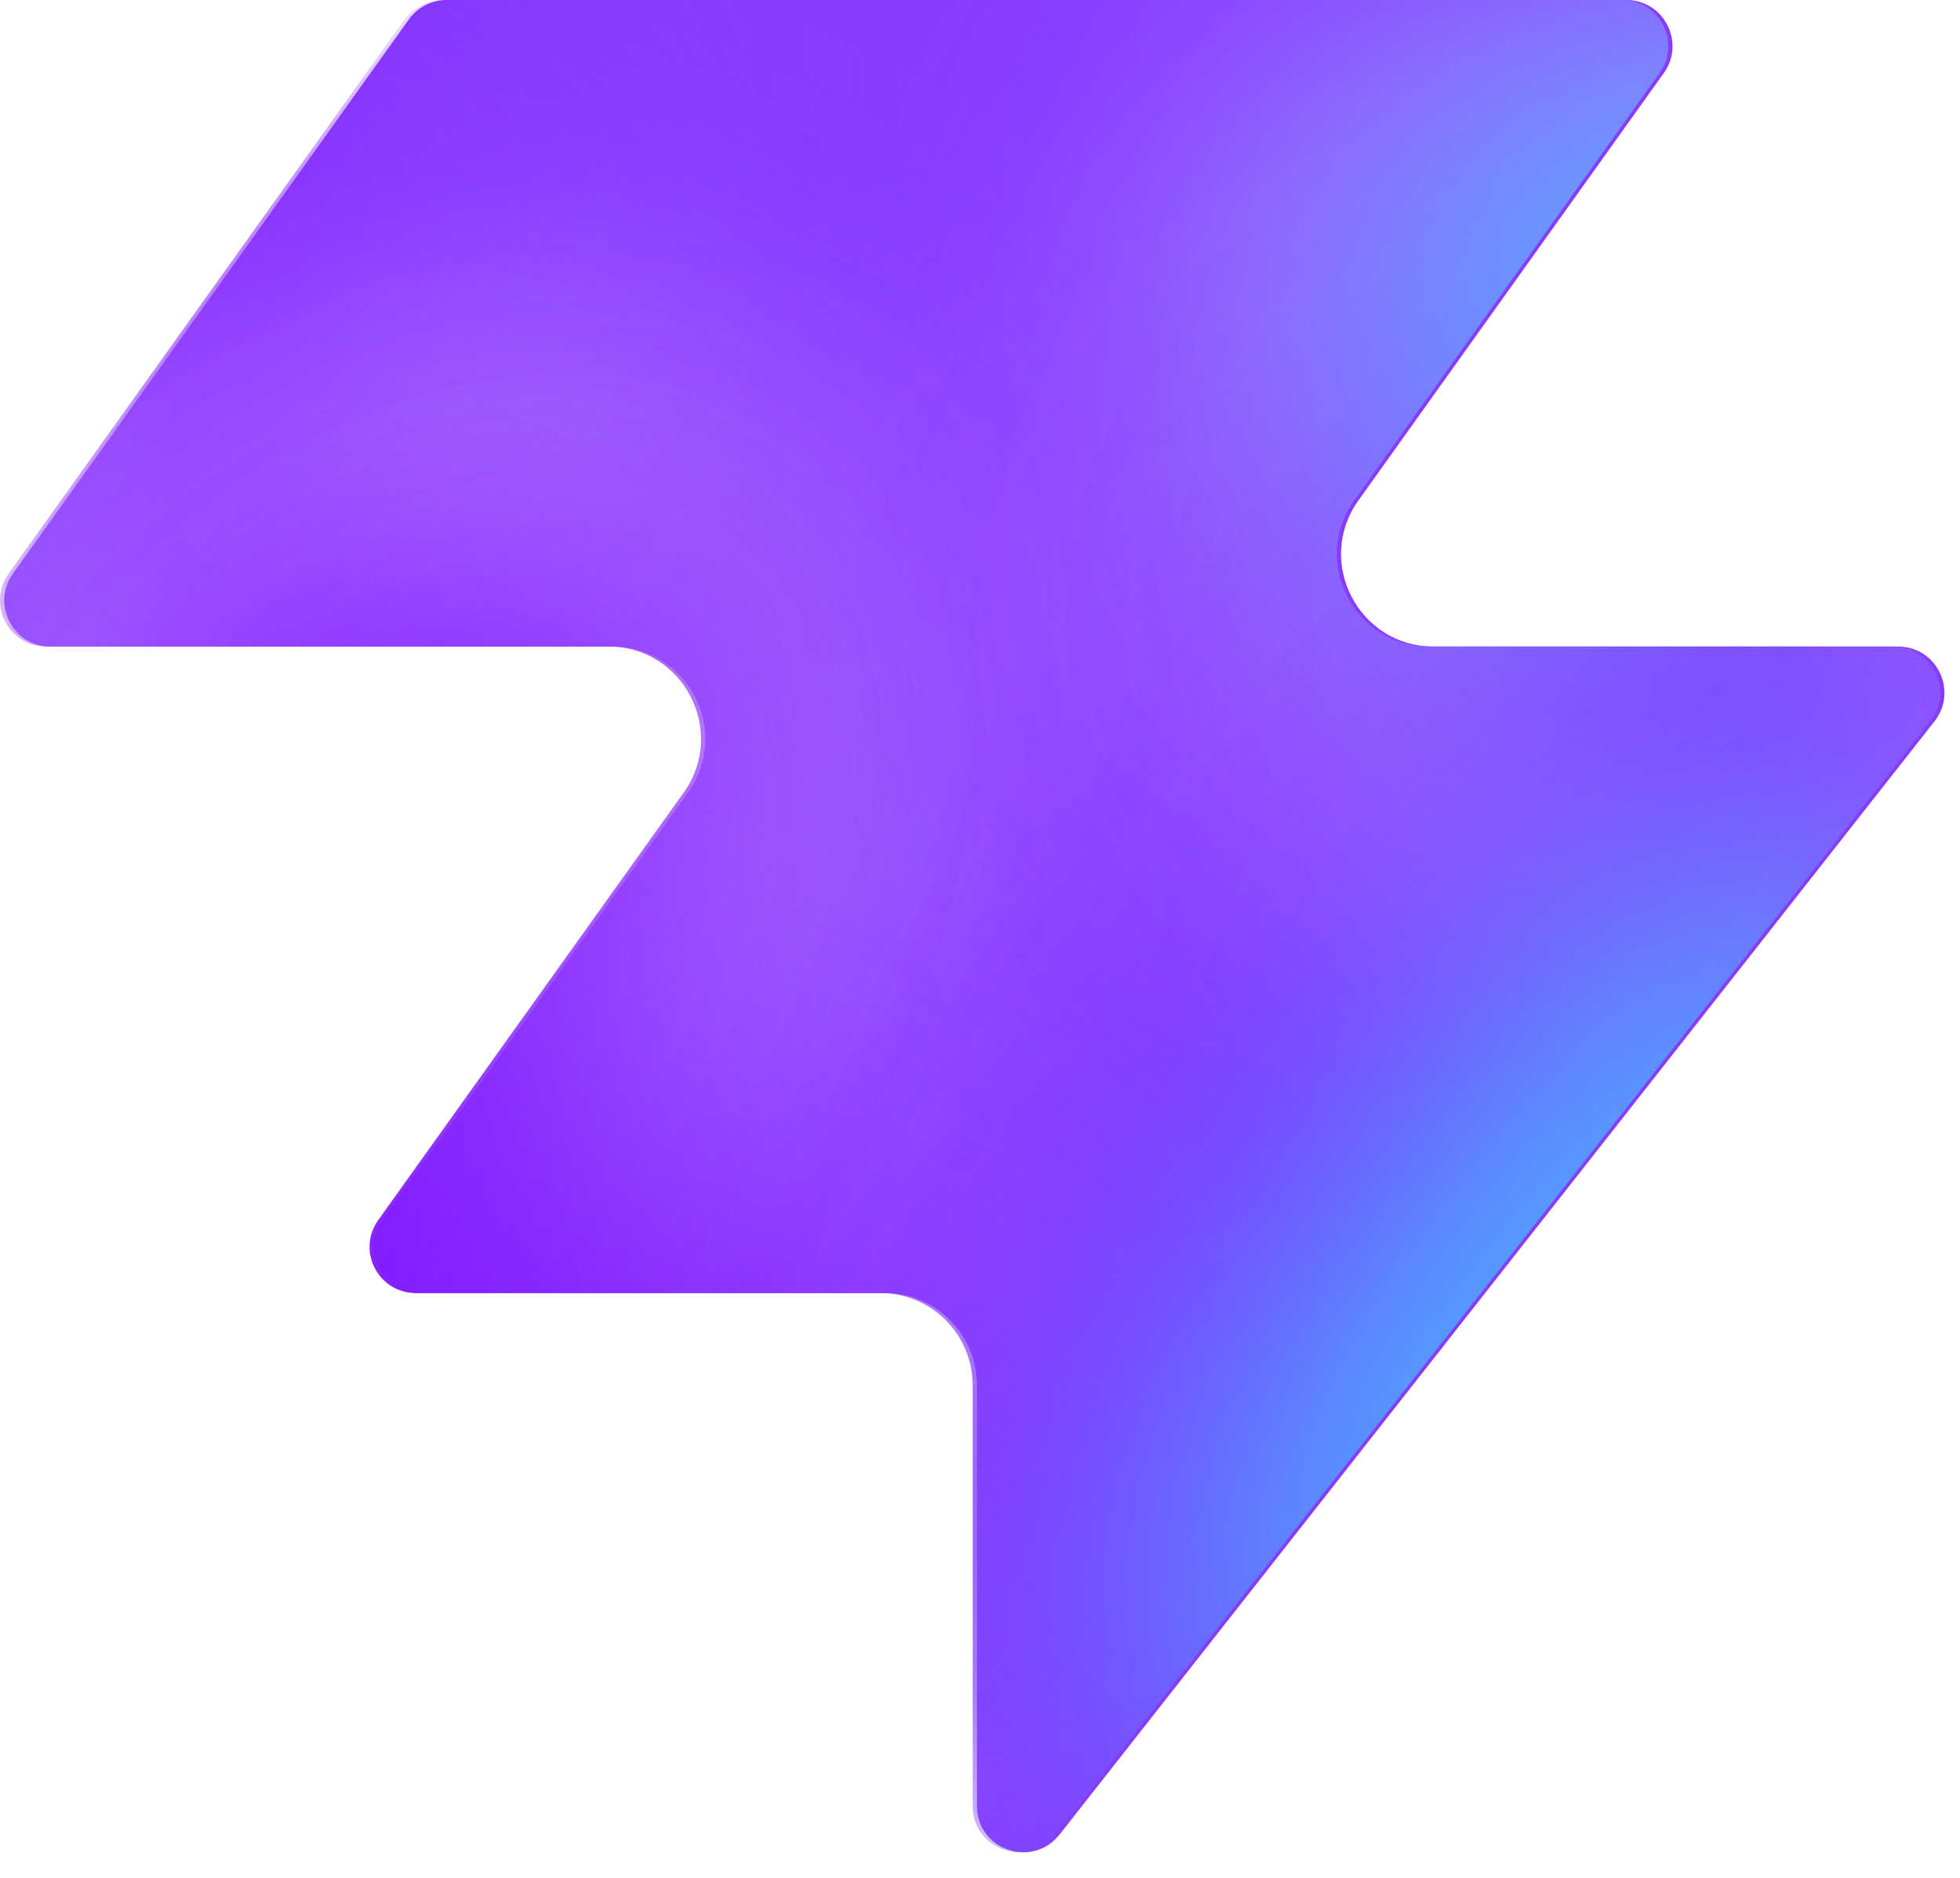
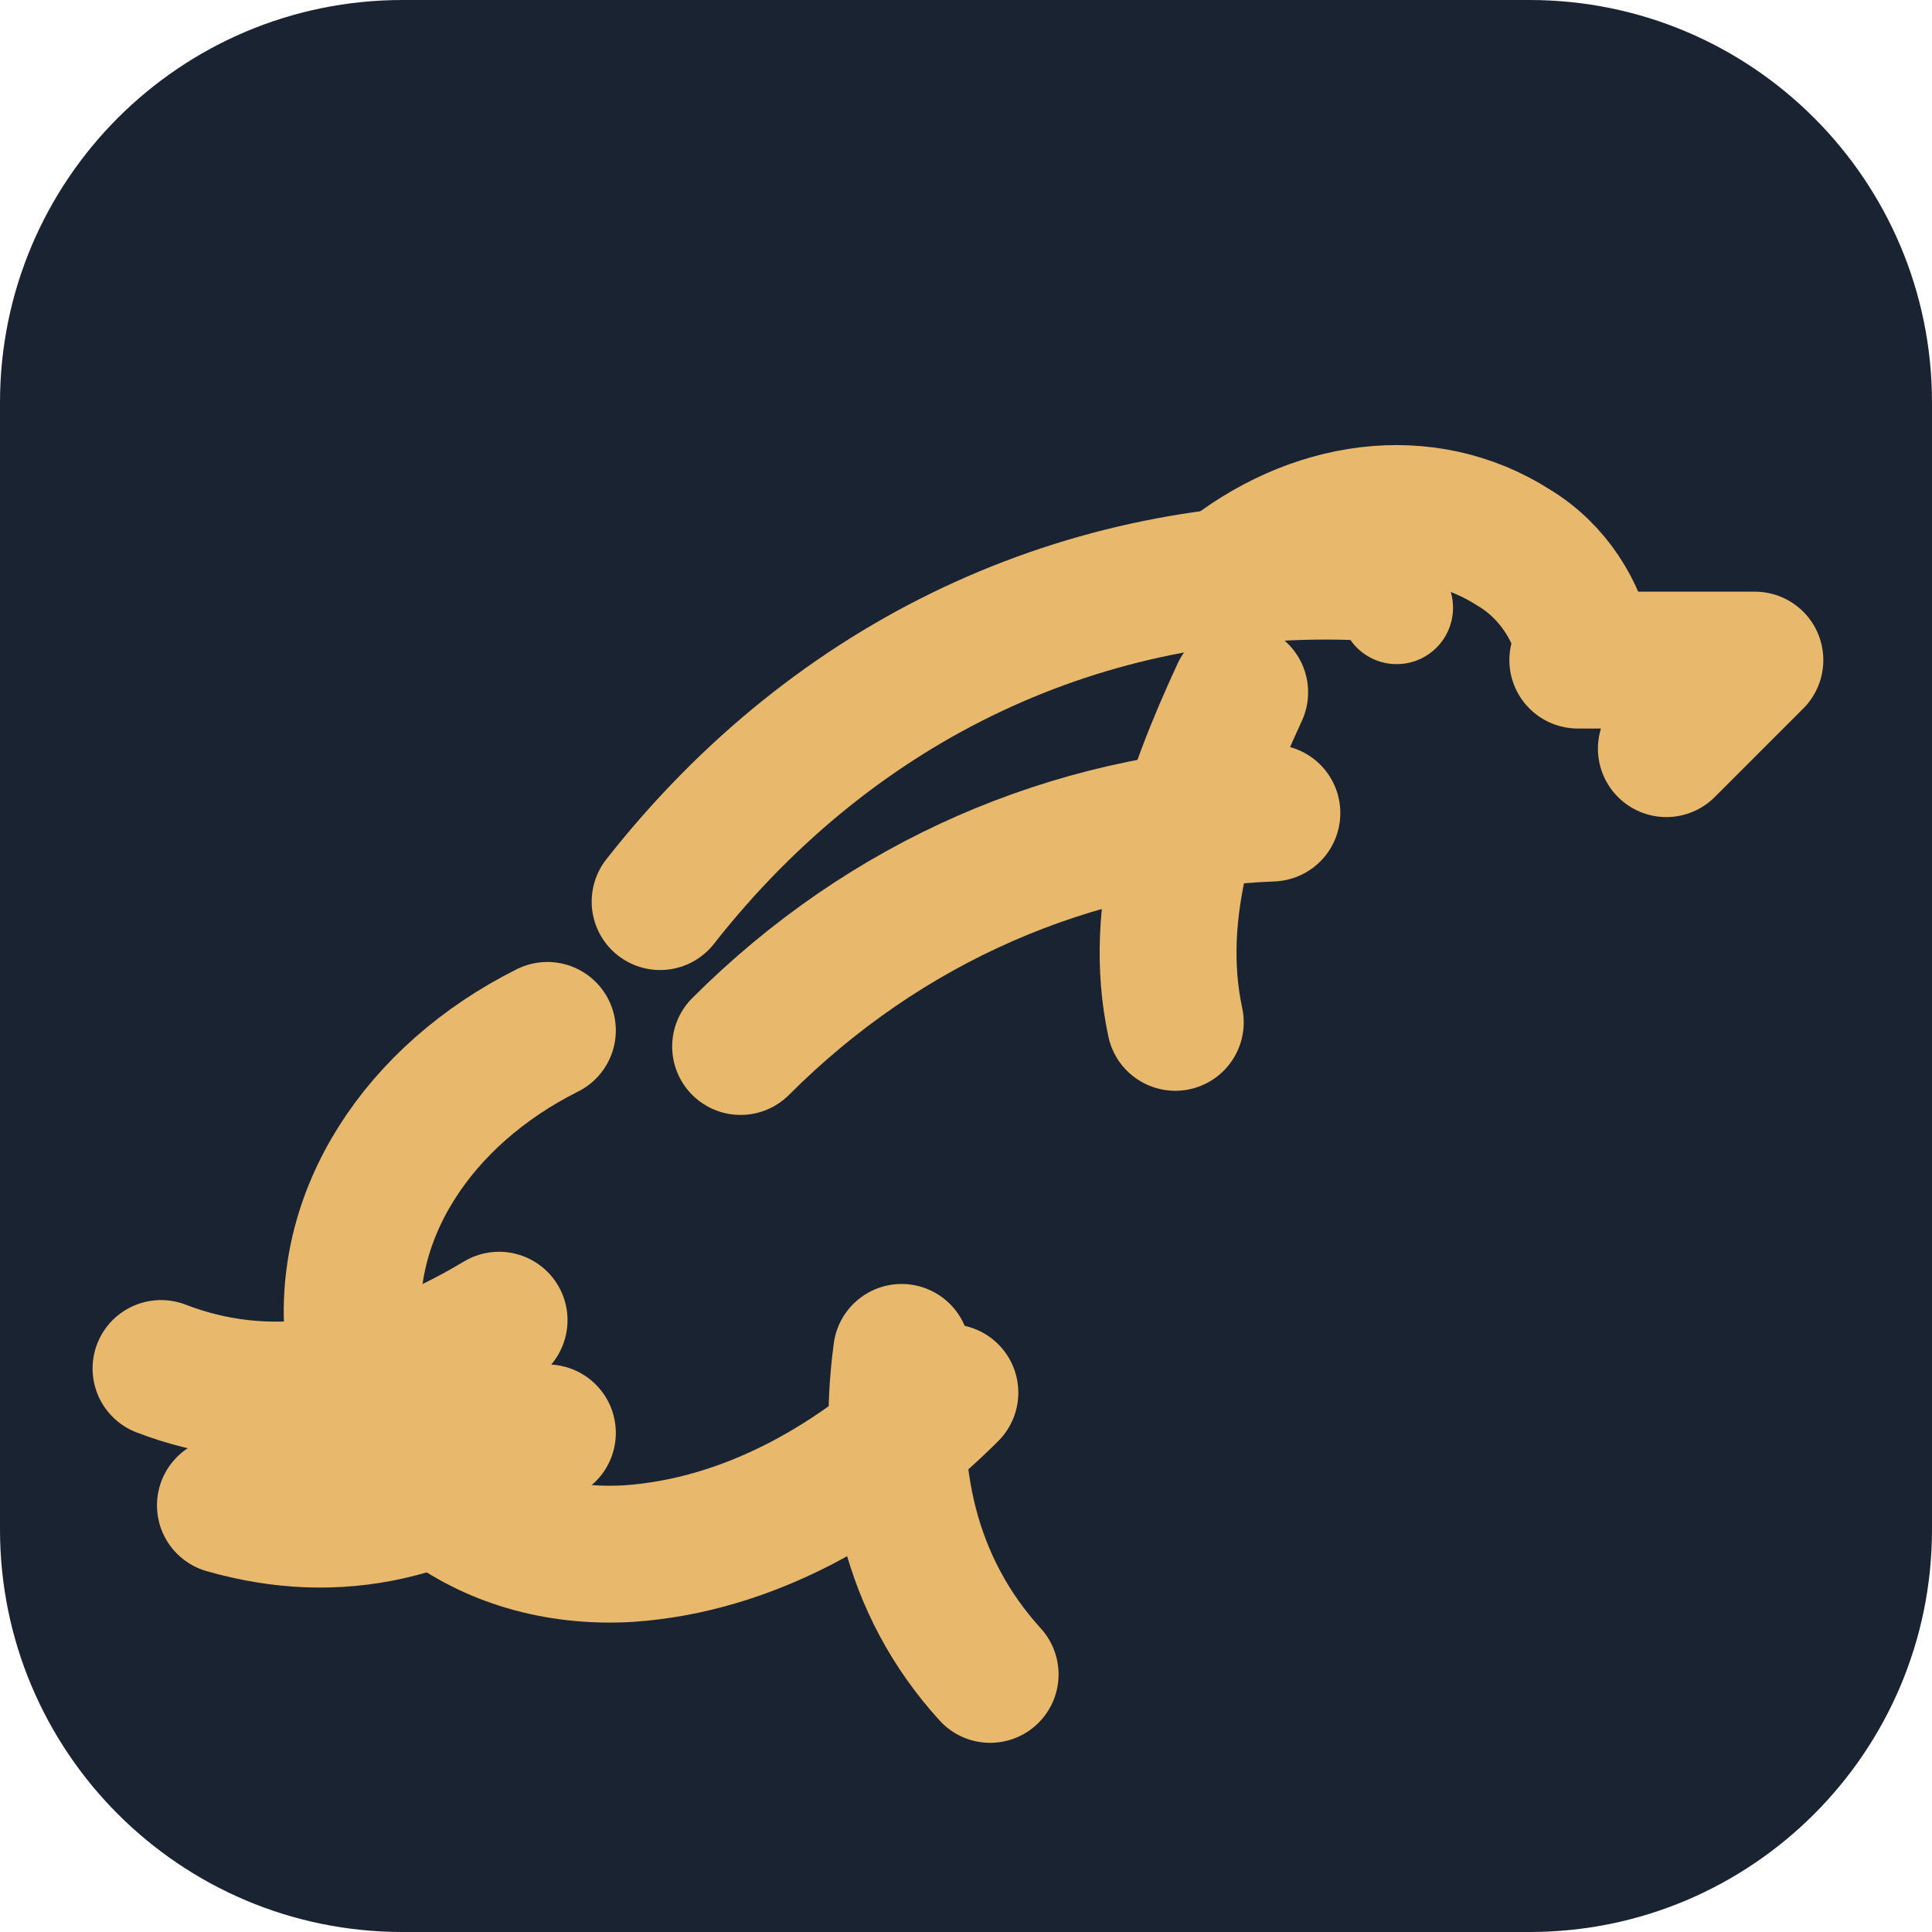
- <svg xmlns="http://www.w3.org/2000/svg" width="48" height="46" fill="none" viewBox="0 0 48 46">
-   <path fill="#863bff" d="M25.946 44.938c-.664.845-2.021.375-2.021-.698V33.937a2.26 2.26 0 0 0-2.262-2.262H10.287c-.92 0-1.456-1.04-.92-1.788l7.48-10.471c1.07-1.497 0-3.578-1.842-3.578H1.237c-.92 0-1.456-1.04-.92-1.788L10.013.474c.214-.297.556-.474.92-.474h28.894c.92 0 1.456 1.04.92 1.788l-7.48 10.471c-1.07 1.498 0 3.579 1.842 3.579h11.377c.943 0 1.473 1.088.89 1.83L25.947 44.94z" style="fill:#863bff;fill:color(display-p3 .525 .23 1);fill-opacity:1" />
-   <mask id="a" width="48" height="46" x="0" y="0" maskUnits="userSpaceOnUse" style="mask-type:alpha">
-     <path fill="#000" d="M25.842 44.938c-.664.844-2.021.375-2.021-.698V33.937a2.26 2.26 0 0 0-2.262-2.262H10.183c-.92 0-1.456-1.04-.92-1.788l7.48-10.471c1.07-1.498 0-3.579-1.842-3.579H1.133c-.92 0-1.456-1.04-.92-1.787L9.91.473c.214-.297.556-.474.92-.474h28.894c.92 0 1.456 1.04.92 1.788l-7.48 10.471c-1.07 1.498 0 3.578 1.842 3.578h11.377c.943 0 1.473 1.088.89 1.832L25.843 44.94z" style="fill:#000;fill-opacity:1" />
-   </mask>
-   <g mask="url(#a)">
-     <g filter="url(#b)">
-       <ellipse cx="5.508" cy="14.704" fill="#ede6ff" rx="5.508" ry="14.704" style="fill:#ede6ff;fill:color(display-p3 .927 .903 1);fill-opacity:1" transform="matrix(.00324 1 1 -.00324 -4.47 31.516)" />
-     </g>
-     <g filter="url(#c)">
-       <ellipse cx="10.399" cy="29.851" fill="#ede6ff" rx="10.399" ry="29.851" style="fill:#ede6ff;fill:color(display-p3 .927 .903 1);fill-opacity:1" transform="matrix(.00324 1 1 -.00324 -39.328 7.883)" />
-     </g>
-     <g filter="url(#d)">
-       <ellipse cx="5.508" cy="30.487" fill="#7e14ff" rx="5.508" ry="30.487" style="fill:#7e14ff;fill:color(display-p3 .492 .077 1);fill-opacity:1" transform="rotate(89.814 -25.913 -14.639)scale(1 -1)" />
-     </g>
-     <g filter="url(#e)">
-       <ellipse cx="5.508" cy="30.599" fill="#7e14ff" rx="5.508" ry="30.599" style="fill:#7e14ff;fill:color(display-p3 .492 .077 1);fill-opacity:1" transform="rotate(89.814 -32.644 -3.334)scale(1 -1)" />
-     </g>
-     <g filter="url(#f)">
-       <ellipse cx="5.508" cy="30.599" fill="#7e14ff" rx="5.508" ry="30.599" style="fill:#7e14ff;fill:color(display-p3 .492 .077 1);fill-opacity:1" transform="matrix(.00324 1 1 -.00324 -34.34 30.47)" />
-     </g>
-     <g filter="url(#g)">
-       <ellipse cx="14.072" cy="22.078" fill="#ede6ff" rx="14.072" ry="22.078" style="fill:#ede6ff;fill:color(display-p3 .927 .903 1);fill-opacity:1" transform="rotate(93.35 24.506 48.493)scale(-1 1)" />
-     </g>
-     <g filter="url(#h)">
-       <ellipse cx="3.47" cy="21.501" fill="#7e14ff" rx="3.47" ry="21.501" style="fill:#7e14ff;fill:color(display-p3 .492 .077 1);fill-opacity:1" transform="rotate(89.009 28.708 47.59)scale(-1 1)" />
-     </g>
-     <g filter="url(#i)">
-       <ellipse cx="3.47" cy="21.501" fill="#7e14ff" rx="3.47" ry="21.501" style="fill:#7e14ff;fill:color(display-p3 .492 .077 1);fill-opacity:1" transform="rotate(89.009 28.708 47.59)scale(-1 1)" />
-     </g>
-     <g filter="url(#j)">
-       <ellipse cx=".387" cy="8.972" fill="#7e14ff" rx="4.407" ry="29.108" style="fill:#7e14ff;fill:color(display-p3 .492 .077 1);fill-opacity:1" transform="rotate(39.51 .387 8.972)" />
-     </g>
-     <g filter="url(#k)">
-       <ellipse cx="47.523" cy="-6.092" fill="#7e14ff" rx="4.407" ry="29.108" style="fill:#7e14ff;fill:color(display-p3 .492 .077 1);fill-opacity:1" transform="rotate(37.892 47.523 -6.092)" />
-     </g>
-     <g filter="url(#l)">
-       <ellipse cx="41.412" cy="6.333" fill="#47bfff" rx="5.971" ry="9.665" style="fill:#47bfff;fill:color(display-p3 .28 .748 1);fill-opacity:1" transform="rotate(37.892 41.412 6.333)" />
-     </g>
-     <g filter="url(#m)">
-       <ellipse cx="-1.879" cy="38.332" fill="#7e14ff" rx="4.407" ry="29.108" style="fill:#7e14ff;fill:color(display-p3 .492 .077 1);fill-opacity:1" transform="rotate(37.892 -1.88 38.332)" />
-     </g>
-     <g filter="url(#n)">
-       <ellipse cx="-1.879" cy="38.332" fill="#7e14ff" rx="4.407" ry="29.108" style="fill:#7e14ff;fill:color(display-p3 .492 .077 1);fill-opacity:1" transform="rotate(37.892 -1.88 38.332)" />
-     </g>
-     <g filter="url(#o)">
-       <ellipse cx="35.651" cy="29.907" fill="#7e14ff" rx="4.407" ry="29.108" style="fill:#7e14ff;fill:color(display-p3 .492 .077 1);fill-opacity:1" transform="rotate(37.892 35.651 29.907)" />
-     </g>
-     <g filter="url(#p)">
-       <ellipse cx="38.418" cy="32.4" fill="#47bfff" rx="5.971" ry="15.297" style="fill:#47bfff;fill:color(display-p3 .28 .748 1);fill-opacity:1" transform="rotate(37.892 38.418 32.4)" />
-     </g>
-   </g>
-   <defs>
-     <filter id="b" width="60.045" height="41.654" x="-19.77" y="16.149" color-interpolation-filters="sRGB" filterUnits="userSpaceOnUse">
-       <feFlood flood-opacity="0" result="BackgroundImageFix" />
-       <feBlend in="SourceGraphic" in2="BackgroundImageFix" result="shape" />
-       <feGaussianBlur result="effect1_foregroundBlur_2002_17158" stdDeviation="7.659" />
-     </filter>
-     <filter id="c" width="90.34" height="51.437" x="-54.613" y="-7.533" color-interpolation-filters="sRGB" filterUnits="userSpaceOnUse">
-       <feFlood flood-opacity="0" result="BackgroundImageFix" />
-       <feBlend in="SourceGraphic" in2="BackgroundImageFix" result="shape" />
-       <feGaussianBlur result="effect1_foregroundBlur_2002_17158" stdDeviation="7.659" />
-     </filter>
-     <filter id="d" width="79.355" height="29.4" x="-49.64" y="2.03" color-interpolation-filters="sRGB" filterUnits="userSpaceOnUse">
-       <feFlood flood-opacity="0" result="BackgroundImageFix" />
-       <feBlend in="SourceGraphic" in2="BackgroundImageFix" result="shape" />
-       <feGaussianBlur result="effect1_foregroundBlur_2002_17158" stdDeviation="4.596" />
-     </filter>
-     <filter id="e" width="79.579" height="29.4" x="-45.045" y="20.029" color-interpolation-filters="sRGB" filterUnits="userSpaceOnUse">
-       <feFlood flood-opacity="0" result="BackgroundImageFix" />
-       <feBlend in="SourceGraphic" in2="BackgroundImageFix" result="shape" />
-       <feGaussianBlur result="effect1_foregroundBlur_2002_17158" stdDeviation="4.596" />
-     </filter>
-     <filter id="f" width="79.579" height="29.4" x="-43.513" y="21.178" color-interpolation-filters="sRGB" filterUnits="userSpaceOnUse">
-       <feFlood flood-opacity="0" result="BackgroundImageFix" />
-       <feBlend in="SourceGraphic" in2="BackgroundImageFix" result="shape" />
-       <feGaussianBlur result="effect1_foregroundBlur_2002_17158" stdDeviation="4.596" />
-     </filter>
-     <filter id="g" width="74.749" height="58.852" x="15.756" y="-17.901" color-interpolation-filters="sRGB" filterUnits="userSpaceOnUse">
-       <feFlood flood-opacity="0" result="BackgroundImageFix" />
-       <feBlend in="SourceGraphic" in2="BackgroundImageFix" result="shape" />
-       <feGaussianBlur result="effect1_foregroundBlur_2002_17158" stdDeviation="7.659" />
-     </filter>
-     <filter id="h" width="61.377" height="25.362" x="23.548" y="2.284" color-interpolation-filters="sRGB" filterUnits="userSpaceOnUse">
-       <feFlood flood-opacity="0" result="BackgroundImageFix" />
-       <feBlend in="SourceGraphic" in2="BackgroundImageFix" result="shape" />
-       <feGaussianBlur result="effect1_foregroundBlur_2002_17158" stdDeviation="4.596" />
-     </filter>
-     <filter id="i" width="61.377" height="25.362" x="23.548" y="2.284" color-interpolation-filters="sRGB" filterUnits="userSpaceOnUse">
-       <feFlood flood-opacity="0" result="BackgroundImageFix" />
-       <feBlend in="SourceGraphic" in2="BackgroundImageFix" result="shape" />
-       <feGaussianBlur result="effect1_foregroundBlur_2002_17158" stdDeviation="4.596" />
-     </filter>
-     <filter id="j" width="56.045" height="63.649" x="-27.636" y="-22.853" color-interpolation-filters="sRGB" filterUnits="userSpaceOnUse">
-       <feFlood flood-opacity="0" result="BackgroundImageFix" />
-       <feBlend in="SourceGraphic" in2="BackgroundImageFix" result="shape" />
-       <feGaussianBlur result="effect1_foregroundBlur_2002_17158" stdDeviation="4.596" />
-     </filter>
-     <filter id="k" width="54.814" height="64.646" x="20.116" y="-38.415" color-interpolation-filters="sRGB" filterUnits="userSpaceOnUse">
-       <feFlood flood-opacity="0" result="BackgroundImageFix" />
-       <feBlend in="SourceGraphic" in2="BackgroundImageFix" result="shape" />
-       <feGaussianBlur result="effect1_foregroundBlur_2002_17158" stdDeviation="4.596" />
-     </filter>
-     <filter id="l" width="33.541" height="35.313" x="24.641" y="-11.323" color-interpolation-filters="sRGB" filterUnits="userSpaceOnUse">
-       <feFlood flood-opacity="0" result="BackgroundImageFix" />
-       <feBlend in="SourceGraphic" in2="BackgroundImageFix" result="shape" />
-       <feGaussianBlur result="effect1_foregroundBlur_2002_17158" stdDeviation="4.596" />
-     </filter>
-     <filter id="m" width="54.814" height="64.646" x="-29.286" y="6.009" color-interpolation-filters="sRGB" filterUnits="userSpaceOnUse">
-       <feFlood flood-opacity="0" result="BackgroundImageFix" />
-       <feBlend in="SourceGraphic" in2="BackgroundImageFix" result="shape" />
-       <feGaussianBlur result="effect1_foregroundBlur_2002_17158" stdDeviation="4.596" />
-     </filter>
-     <filter id="n" width="54.814" height="64.646" x="-29.286" y="6.009" color-interpolation-filters="sRGB" filterUnits="userSpaceOnUse">
-       <feFlood flood-opacity="0" result="BackgroundImageFix" />
-       <feBlend in="SourceGraphic" in2="BackgroundImageFix" result="shape" />
-       <feGaussianBlur result="effect1_foregroundBlur_2002_17158" stdDeviation="4.596" />
-     </filter>
-     <filter id="o" width="54.814" height="64.646" x="8.244" y="-2.416" color-interpolation-filters="sRGB" filterUnits="userSpaceOnUse">
-       <feFlood flood-opacity="0" result="BackgroundImageFix" />
-       <feBlend in="SourceGraphic" in2="BackgroundImageFix" result="shape" />
-       <feGaussianBlur result="effect1_foregroundBlur_2002_17158" stdDeviation="4.596" />
-     </filter>
-     <filter id="p" width="39.409" height="43.623" x="18.713" y="10.588" color-interpolation-filters="sRGB" filterUnits="userSpaceOnUse">
-       <feFlood flood-opacity="0" result="BackgroundImageFix" />
-       <feBlend in="SourceGraphic" in2="BackgroundImageFix" result="shape" />
-       <feGaussianBlur result="effect1_foregroundBlur_2002_17158" stdDeviation="4.596" />
-     </filter>
-   </defs>
+ <svg xmlns="http://www.w3.org/2000/svg" viewBox="0 0 24 24" fill="none">
+   <rect width="24" height="24" rx="5" fill="#1a2332" />
+   <path d="M15.2 7.2c1.1-.9 2.5-1.1 3.6-.4.5.3.8.8.9 1.3" stroke="#e8b86d" stroke-width="1.7" stroke-linecap="round" stroke-linejoin="round" />
+   <path d="M19.6 8.2h2.2l-1.1 1.1" stroke="#e8b86d" stroke-width="1.7" stroke-linecap="round" stroke-linejoin="round" />
+   <circle cx="17.35" cy="7.55" r="0.7" fill="#e8b86d" />
+   <path d="M15.4 8.6c-.6 1.3-1.1 2.7-.8 4.1" stroke="#e8b86d" stroke-width="1.7" stroke-linecap="round" stroke-linejoin="round" />
+   <path d="M8.2 11.2c2.2-2.8 5.3-4.2 8.6-4.1" stroke="#e8b86d" stroke-width="1.7" stroke-linecap="round" stroke-linejoin="round" />
+   <path d="M9.2 13c1.8-1.8 4.1-2.8 6.6-2.9" stroke="#e8b86d" stroke-width="1.7" stroke-linecap="round" stroke-linejoin="round" />
+   <path d="M6.8 12.8c-1.6.8-2.6 2.3-2.4 3.9.2 1.6 1.6 2.7 3.4 2.6 1.5-.1 2.9-.9 4-2" stroke="#e8b86d" stroke-width="1.7" stroke-linecap="round" stroke-linejoin="round" />
+   <path d="M6.2 16.4c-1.5.9-2.9 1.1-4.2.6M6.8 17.8c-1.3 1-2.6 1.3-4 .9" stroke="#e8b86d" stroke-width="1.7" stroke-linecap="round" stroke-linejoin="round" />
+   <path d="M11.2 16.8c-.2 1.5.1 2.9 1.1 4" stroke="#e8b86d" stroke-width="1.7" stroke-linecap="round" stroke-linejoin="round" />
</svg>
